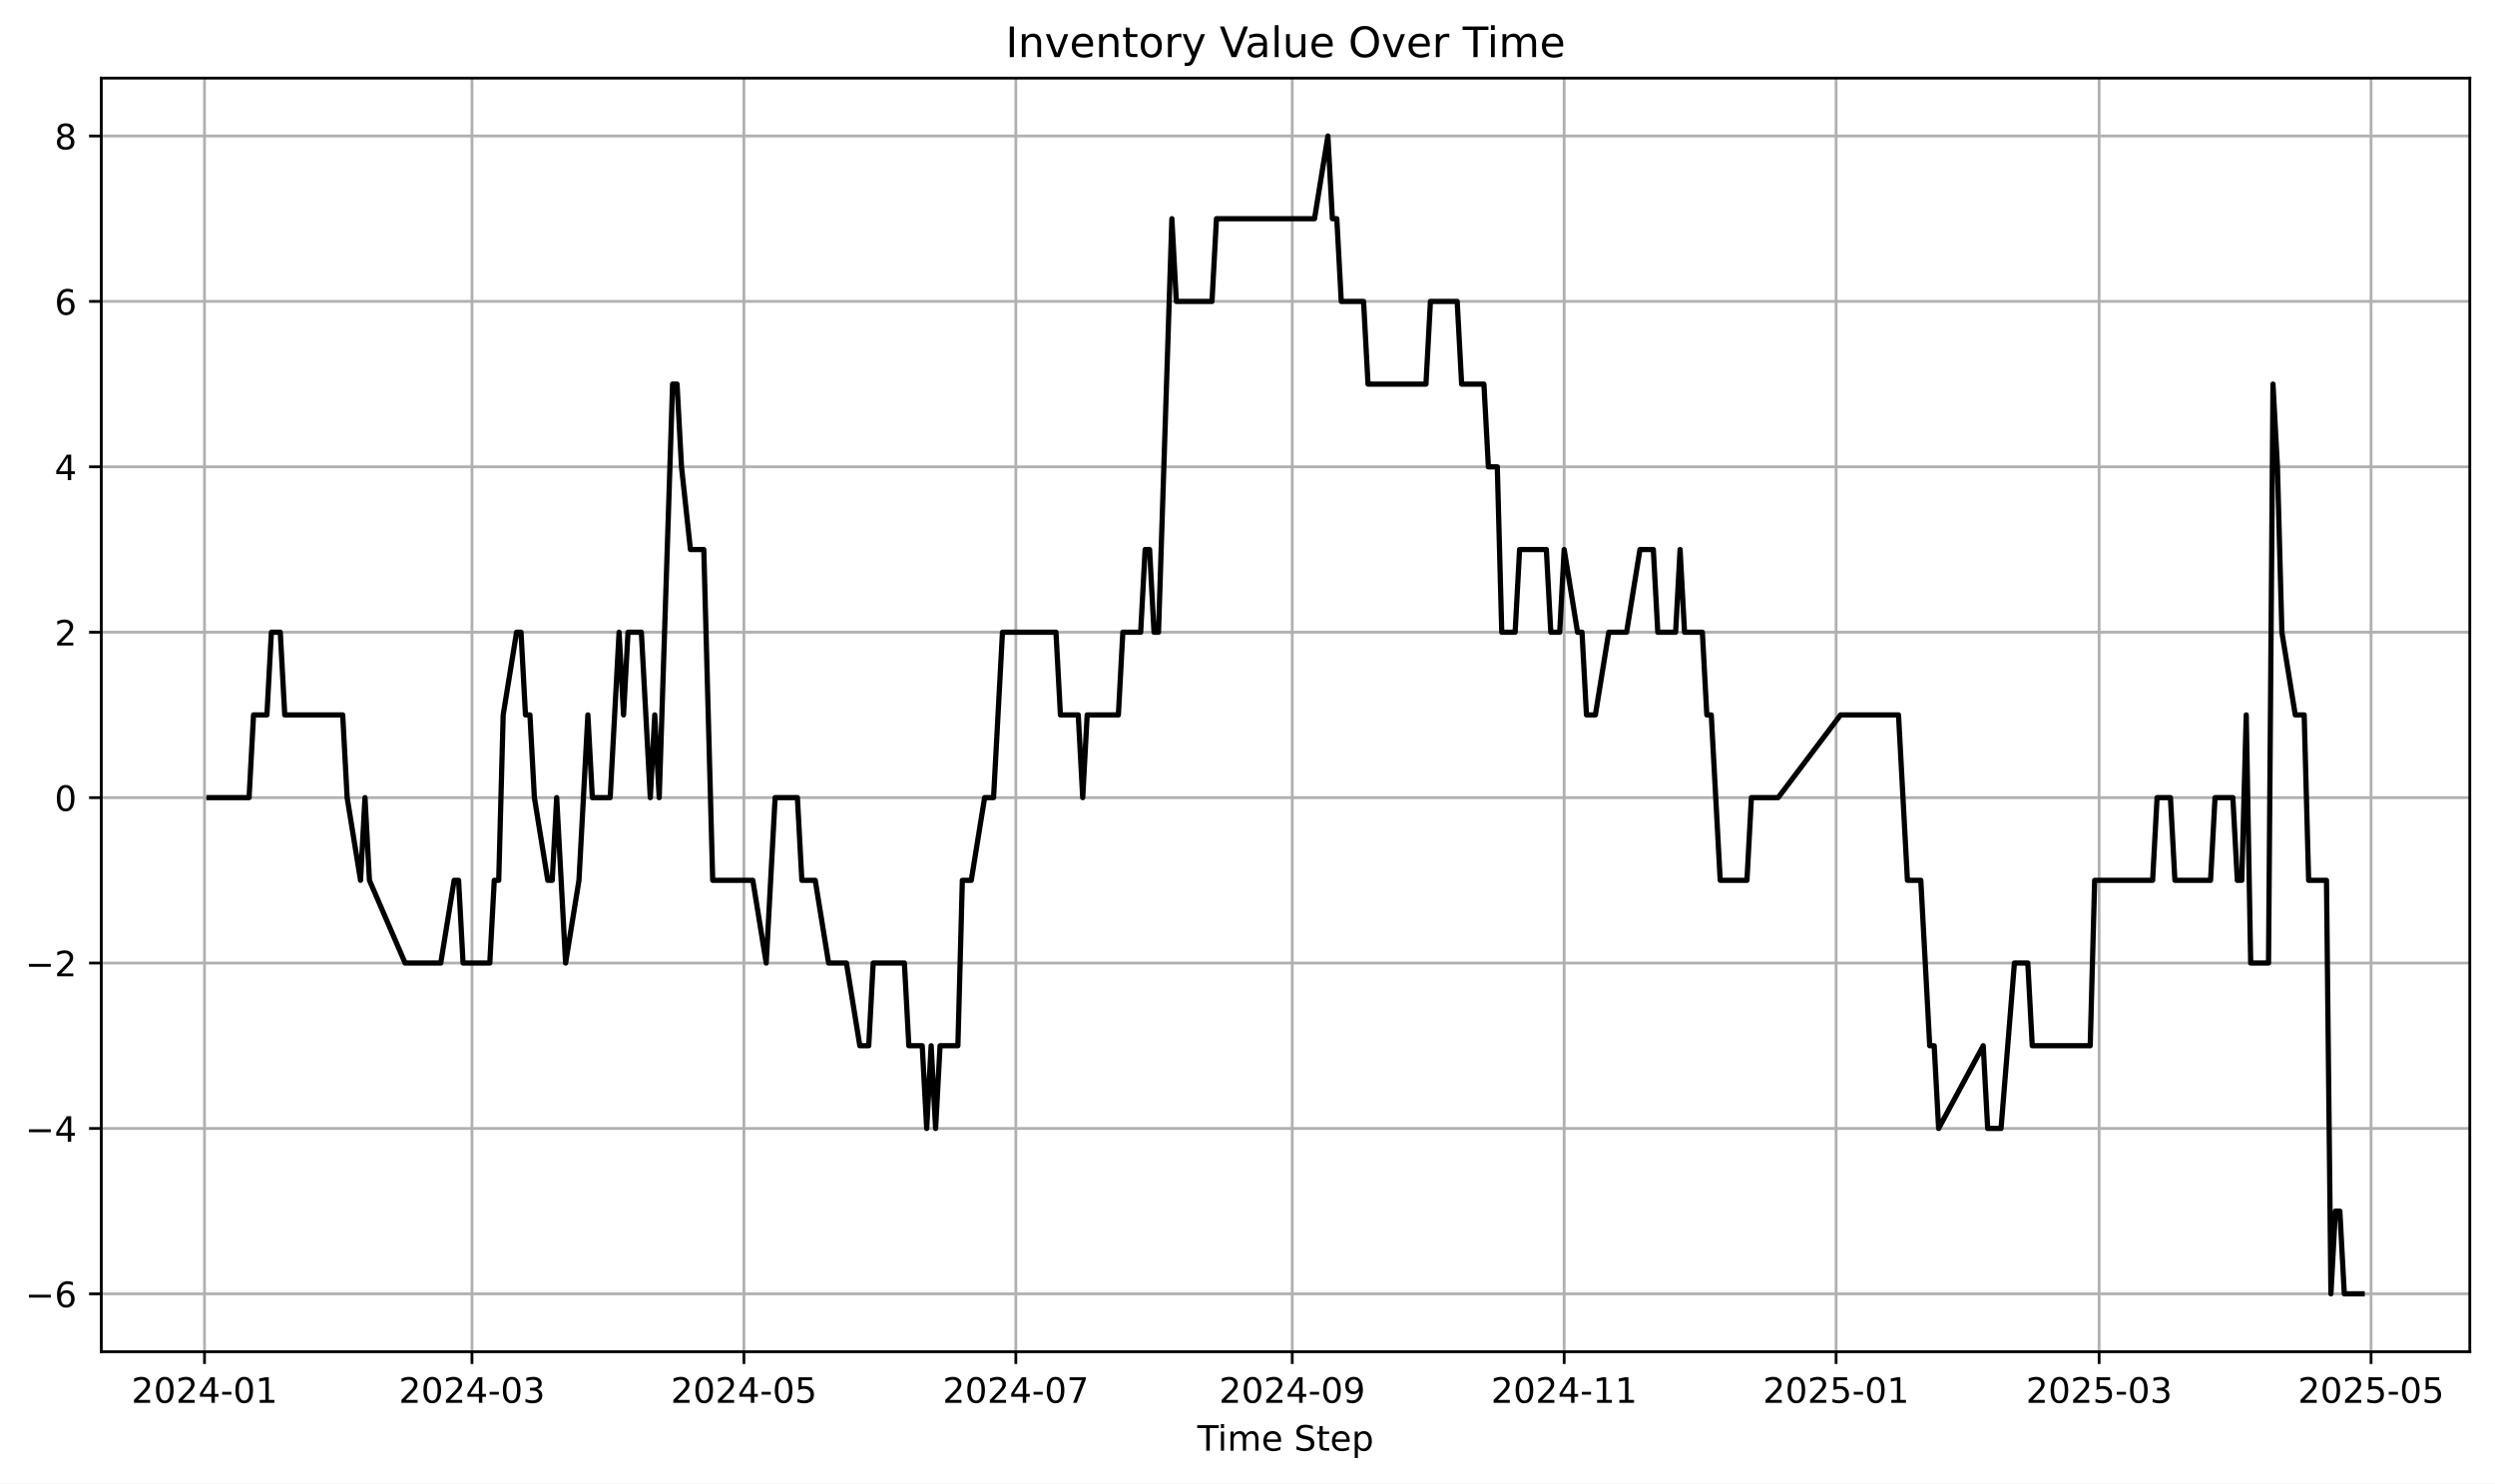
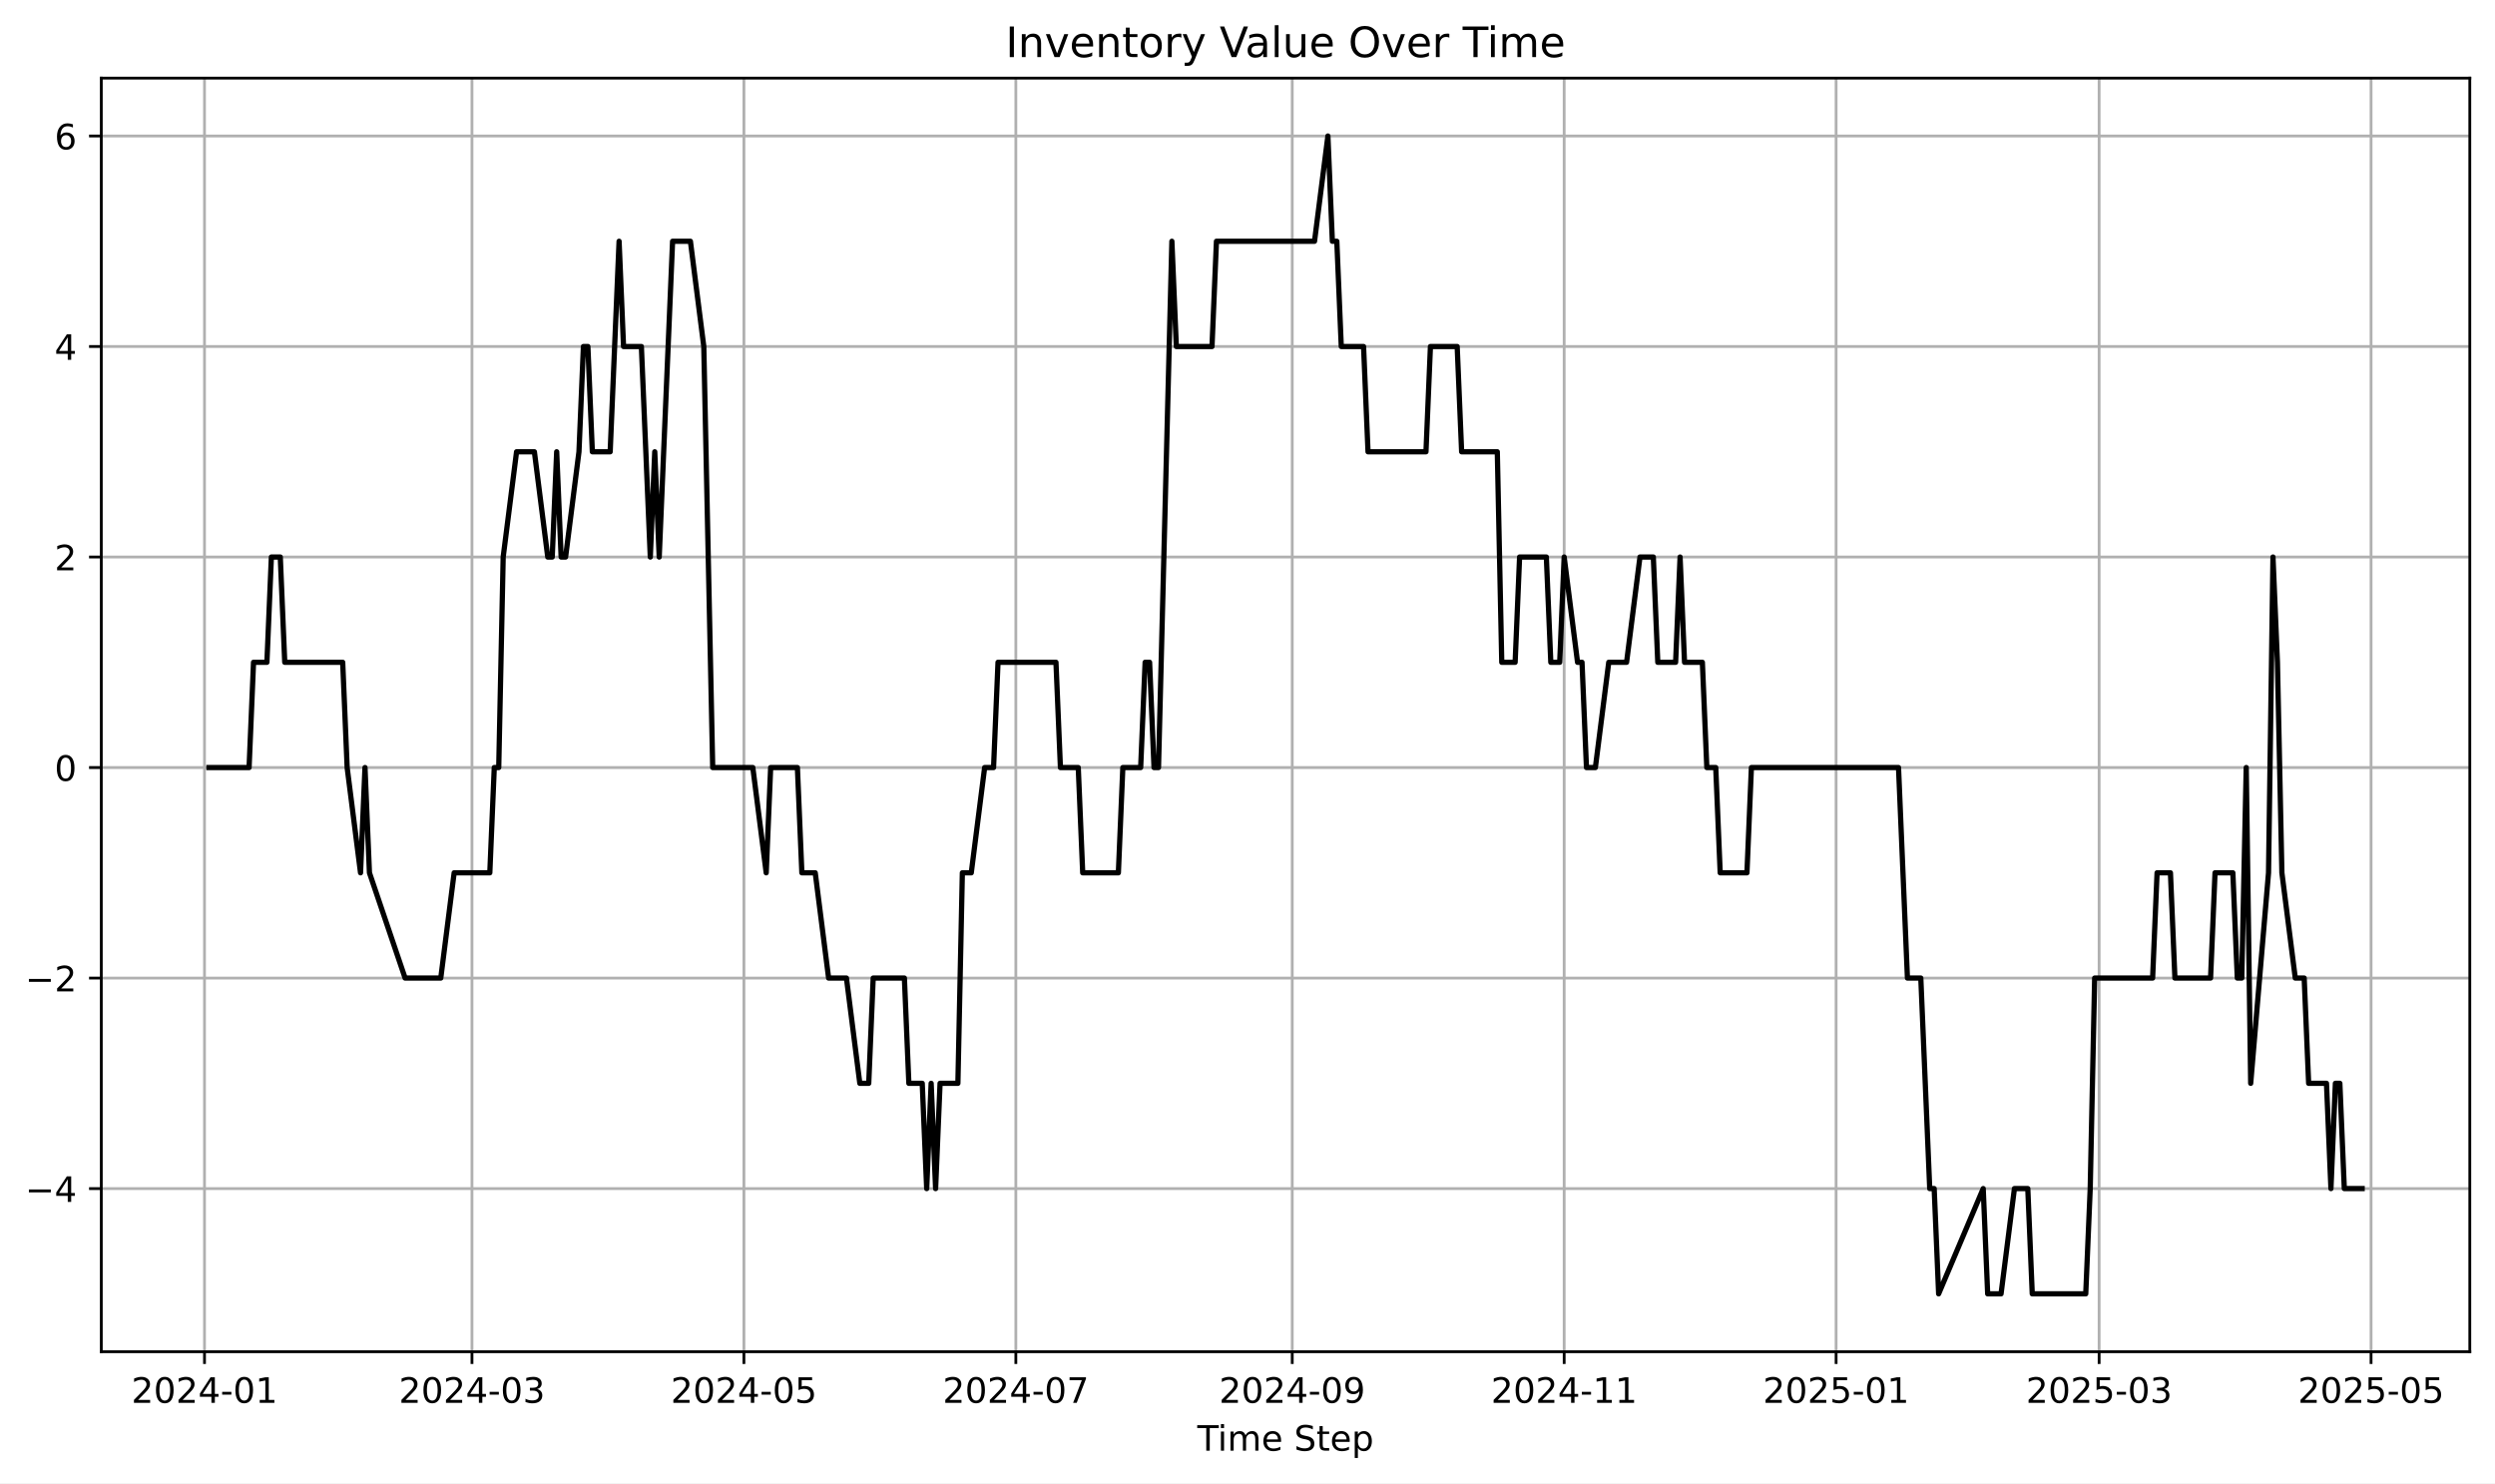
<svg xmlns="http://www.w3.org/2000/svg" xmlns:xlink="http://www.w3.org/1999/xlink" width="712.827pt" height="423.754pt" viewBox="0 0 712.827 423.754" version="1.1">
  <defs>
    <style type="text/css">*{stroke-linejoin: round; stroke-linecap: butt}</style>
  </defs>
  <g id="figure_1">
    <g id="patch_1">
      <path d="M 0 423.754  L 712.827 423.754  L 712.827 0  L 0 0  z " style="fill: #ffffff" />
    </g>
    <g id="axes_1">
      <g id="patch_2">
        <path d="M 28.942 386.198  L 705.627 386.198  L 705.627 22.318  L 28.942 22.318  z " style="fill: #ffffff" />
      </g>
      <g id="matplotlib.axis_1">
        <g id="xtick_1">
          <g id="line2d_1">
-             <path d="M 58.427 386.198  L 58.427 22.318  " clip-path="url(#pe18b4d4d2f)" style="fill: none; stroke: #b0b0b0; stroke-width: 0.8; stroke-linecap: square" />
+             <path d="M 58.427 386.198  L 58.427 22.318  " clip-path="url(#pbdaa280f04)" style="fill: none; stroke: #b0b0b0; stroke-width: 0.8; stroke-linecap: square" />
          </g>
          <g id="line2d_2">
            <defs>
-               <path id="mfe95e62349" d="M 0 0  L 0 3.5  " style="stroke: #000000; stroke-width: 0.8" />
+               <path id="m704f80f232" d="M 0 0  L 0 3.5  " style="stroke: #000000; stroke-width: 0.8" />
            </defs>
            <g>
-               <use xlink:href="#mfe95e62349" x="58.427" y="386.198" style="stroke: #000000; stroke-width: 0.8" />
+               <use xlink:href="#m704f80f232" x="58.427" y="386.198" style="stroke: #000000; stroke-width: 0.8" />
            </g>
          </g>
          <g id="text_1">
            <g transform="translate(37.53555 400.7966) scale(0.1 -0.1)">
              <defs>
                <path id="DejaVuSans-32" d="M 1228 531  L 3431 531  L 3431 0  L 469 0  L 469 531  Q 828 903 1448 1529  Q 2069 2156 2228 2338  Q 2531 2678 2651 2914  Q 2772 3150 2772 3378  Q 2772 3750 2511 3984  Q 2250 4219 1831 4219  Q 1534 4219 1204 4116  Q 875 4013 500 3803  L 500 4441  Q 881 4594 1212 4672  Q 1544 4750 1819 4750  Q 2544 4750 2975 4387  Q 3406 4025 3406 3419  Q 3406 3131 3298 2873  Q 3191 2616 2906 2266  Q 2828 2175 2409 1742  Q 1991 1309 1228 531  z " transform="scale(0.015625)" />
                <path id="DejaVuSans-30" d="M 2034 4250  Q 1547 4250 1301 3770  Q 1056 3291 1056 2328  Q 1056 1369 1301 889  Q 1547 409 2034 409  Q 2525 409 2770 889  Q 3016 1369 3016 2328  Q 3016 3291 2770 3770  Q 2525 4250 2034 4250  z M 2034 4750  Q 2819 4750 3233 4129  Q 3647 3509 3647 2328  Q 3647 1150 3233 529  Q 2819 -91 2034 -91  Q 1250 -91 836 529  Q 422 1150 422 2328  Q 422 3509 836 4129  Q 1250 4750 2034 4750  z " transform="scale(0.015625)" />
                <path id="DejaVuSans-34" d="M 2419 4116  L 825 1625  L 2419 1625  L 2419 4116  z M 2253 4666  L 3047 4666  L 3047 1625  L 3713 1625  L 3713 1100  L 3047 1100  L 3047 0  L 2419 0  L 2419 1100  L 313 1100  L 313 1709  L 2253 4666  z " transform="scale(0.015625)" />
                <path id="DejaVuSans-2d" d="M 313 2009  L 1997 2009  L 1997 1497  L 313 1497  L 313 2009  z " transform="scale(0.015625)" />
                <path id="DejaVuSans-31" d="M 794 531  L 1825 531  L 1825 4091  L 703 3866  L 703 4441  L 1819 4666  L 2450 4666  L 2450 531  L 3481 531  L 3481 0  L 794 0  L 794 531  z " transform="scale(0.015625)" />
              </defs>
              <use xlink:href="#DejaVuSans-32" />
              <use xlink:href="#DejaVuSans-30" x="63.623" />
              <use xlink:href="#DejaVuSans-32" x="127.246" />
              <use xlink:href="#DejaVuSans-34" x="190.869" />
              <use xlink:href="#DejaVuSans-2d" x="254.492" />
              <use xlink:href="#DejaVuSans-30" x="290.576" />
              <use xlink:href="#DejaVuSans-31" x="354.199" />
            </g>
          </g>
        </g>
        <g id="xtick_2">
          <g id="line2d_3">
-             <path d="M 134.845 386.198  L 134.845 22.318  " clip-path="url(#pe18b4d4d2f)" style="fill: none; stroke: #b0b0b0; stroke-width: 0.8; stroke-linecap: square" />
+             <path d="M 134.845 386.198  L 134.845 22.318  " clip-path="url(#pbdaa280f04)" style="fill: none; stroke: #b0b0b0; stroke-width: 0.8; stroke-linecap: square" />
          </g>
          <g id="line2d_4">
            <g>
-               <use xlink:href="#mfe95e62349" x="134.845" y="386.198" style="stroke: #000000; stroke-width: 0.8" />
+               <use xlink:href="#m704f80f232" x="134.845" y="386.198" style="stroke: #000000; stroke-width: 0.8" />
            </g>
          </g>
          <g id="text_2">
            <g transform="translate(113.954 400.7966) scale(0.1 -0.1)">
              <defs>
                <path id="DejaVuSans-33" d="M 2597 2516  Q 3050 2419 3304 2112  Q 3559 1806 3559 1356  Q 3559 666 3084 287  Q 2609 -91 1734 -91  Q 1441 -91 1130 -33  Q 819 25 488 141  L 488 750  Q 750 597 1062 519  Q 1375 441 1716 441  Q 2309 441 2620 675  Q 2931 909 2931 1356  Q 2931 1769 2642 2001  Q 2353 2234 1838 2234  L 1294 2234  L 1294 2753  L 1863 2753  Q 2328 2753 2575 2939  Q 2822 3125 2822 3475  Q 2822 3834 2567 4026  Q 2313 4219 1838 4219  Q 1578 4219 1281 4162  Q 984 4106 628 3988  L 628 4550  Q 988 4650 1302 4700  Q 1616 4750 1894 4750  Q 2613 4750 3031 4423  Q 3450 4097 3450 3541  Q 3450 3153 3228 2886  Q 3006 2619 2597 2516  z " transform="scale(0.015625)" />
              </defs>
              <use xlink:href="#DejaVuSans-32" />
              <use xlink:href="#DejaVuSans-30" x="63.623" />
              <use xlink:href="#DejaVuSans-32" x="127.246" />
              <use xlink:href="#DejaVuSans-34" x="190.869" />
              <use xlink:href="#DejaVuSans-2d" x="254.492" />
              <use xlink:href="#DejaVuSans-30" x="290.576" />
              <use xlink:href="#DejaVuSans-33" x="354.199" />
            </g>
          </g>
        </g>
        <g id="xtick_3">
          <g id="line2d_5">
-             <path d="M 212.537 386.198  L 212.537 22.318  " clip-path="url(#pe18b4d4d2f)" style="fill: none; stroke: #b0b0b0; stroke-width: 0.8; stroke-linecap: square" />
+             <path d="M 212.537 386.198  L 212.537 22.318  " clip-path="url(#pbdaa280f04)" style="fill: none; stroke: #b0b0b0; stroke-width: 0.8; stroke-linecap: square" />
          </g>
          <g id="line2d_6">
            <g>
-               <use xlink:href="#mfe95e62349" x="212.537" y="386.198" style="stroke: #000000; stroke-width: 0.8" />
+               <use xlink:href="#m704f80f232" x="212.537" y="386.198" style="stroke: #000000; stroke-width: 0.8" />
            </g>
          </g>
          <g id="text_3">
            <g transform="translate(191.646 400.7966) scale(0.1 -0.1)">
              <defs>
                <path id="DejaVuSans-35" d="M 691 4666  L 3169 4666  L 3169 4134  L 1269 4134  L 1269 2991  Q 1406 3038 1543 3061  Q 1681 3084 1819 3084  Q 2600 3084 3056 2656  Q 3513 2228 3513 1497  Q 3513 744 3044 326  Q 2575 -91 1722 -91  Q 1428 -91 1123 -41  Q 819 9 494 109  L 494 744  Q 775 591 1075 516  Q 1375 441 1709 441  Q 2250 441 2565 725  Q 2881 1009 2881 1497  Q 2881 1984 2565 2268  Q 2250 2553 1709 2553  Q 1456 2553 1204 2497  Q 953 2441 691 2322  L 691 4666  z " transform="scale(0.015625)" />
              </defs>
              <use xlink:href="#DejaVuSans-32" />
              <use xlink:href="#DejaVuSans-30" x="63.623" />
              <use xlink:href="#DejaVuSans-32" x="127.246" />
              <use xlink:href="#DejaVuSans-34" x="190.869" />
              <use xlink:href="#DejaVuSans-2d" x="254.492" />
              <use xlink:href="#DejaVuSans-30" x="290.576" />
              <use xlink:href="#DejaVuSans-35" x="354.199" />
            </g>
          </g>
        </g>
        <g id="xtick_4">
          <g id="line2d_7">
-             <path d="M 290.229 386.198  L 290.229 22.318  " clip-path="url(#pe18b4d4d2f)" style="fill: none; stroke: #b0b0b0; stroke-width: 0.8; stroke-linecap: square" />
+             <path d="M 290.229 386.198  L 290.229 22.318  " clip-path="url(#pbdaa280f04)" style="fill: none; stroke: #b0b0b0; stroke-width: 0.8; stroke-linecap: square" />
          </g>
          <g id="line2d_8">
            <g>
-               <use xlink:href="#mfe95e62349" x="290.229" y="386.198" style="stroke: #000000; stroke-width: 0.8" />
+               <use xlink:href="#m704f80f232" x="290.229" y="386.198" style="stroke: #000000; stroke-width: 0.8" />
            </g>
          </g>
          <g id="text_4">
            <g transform="translate(269.3381 400.7966) scale(0.1 -0.1)">
              <defs>
                <path id="DejaVuSans-37" d="M 525 4666  L 3525 4666  L 3525 4397  L 1831 0  L 1172 0  L 2766 4134  L 525 4134  L 525 4666  z " transform="scale(0.015625)" />
              </defs>
              <use xlink:href="#DejaVuSans-32" />
              <use xlink:href="#DejaVuSans-30" x="63.623" />
              <use xlink:href="#DejaVuSans-32" x="127.246" />
              <use xlink:href="#DejaVuSans-34" x="190.869" />
              <use xlink:href="#DejaVuSans-2d" x="254.492" />
              <use xlink:href="#DejaVuSans-30" x="290.576" />
              <use xlink:href="#DejaVuSans-37" x="354.199" />
            </g>
          </g>
        </g>
        <g id="xtick_5">
          <g id="line2d_9">
-             <path d="M 369.195 386.198  L 369.195 22.318  " clip-path="url(#pe18b4d4d2f)" style="fill: none; stroke: #b0b0b0; stroke-width: 0.8; stroke-linecap: square" />
+             <path d="M 369.195 386.198  L 369.195 22.318  " clip-path="url(#pbdaa280f04)" style="fill: none; stroke: #b0b0b0; stroke-width: 0.8; stroke-linecap: square" />
          </g>
          <g id="line2d_10">
            <g>
-               <use xlink:href="#mfe95e62349" x="369.195" y="386.198" style="stroke: #000000; stroke-width: 0.8" />
+               <use xlink:href="#m704f80f232" x="369.195" y="386.198" style="stroke: #000000; stroke-width: 0.8" />
            </g>
          </g>
          <g id="text_5">
            <g transform="translate(348.3037 400.7966) scale(0.1 -0.1)">
              <defs>
                <path id="DejaVuSans-39" d="M 703 97  L 703 672  Q 941 559 1184 500  Q 1428 441 1663 441  Q 2288 441 2617 861  Q 2947 1281 2994 2138  Q 2813 1869 2534 1725  Q 2256 1581 1919 1581  Q 1219 1581 811 2004  Q 403 2428 403 3163  Q 403 3881 828 4315  Q 1253 4750 1959 4750  Q 2769 4750 3195 4129  Q 3622 3509 3622 2328  Q 3622 1225 3098 567  Q 2575 -91 1691 -91  Q 1453 -91 1209 -44  Q 966 3 703 97  z M 1959 2075  Q 2384 2075 2632 2365  Q 2881 2656 2881 3163  Q 2881 3666 2632 3958  Q 2384 4250 1959 4250  Q 1534 4250 1286 3958  Q 1038 3666 1038 3163  Q 1038 2656 1286 2365  Q 1534 2075 1959 2075  z " transform="scale(0.015625)" />
              </defs>
              <use xlink:href="#DejaVuSans-32" />
              <use xlink:href="#DejaVuSans-30" x="63.623" />
              <use xlink:href="#DejaVuSans-32" x="127.246" />
              <use xlink:href="#DejaVuSans-34" x="190.869" />
              <use xlink:href="#DejaVuSans-2d" x="254.492" />
              <use xlink:href="#DejaVuSans-30" x="290.576" />
              <use xlink:href="#DejaVuSans-39" x="354.199" />
            </g>
          </g>
        </g>
        <g id="xtick_6">
          <g id="line2d_11">
-             <path d="M 446.887 386.198  L 446.887 22.318  " clip-path="url(#pe18b4d4d2f)" style="fill: none; stroke: #b0b0b0; stroke-width: 0.8; stroke-linecap: square" />
+             <path d="M 446.887 386.198  L 446.887 22.318  " clip-path="url(#pbdaa280f04)" style="fill: none; stroke: #b0b0b0; stroke-width: 0.8; stroke-linecap: square" />
          </g>
          <g id="line2d_12">
            <g>
-               <use xlink:href="#mfe95e62349" x="446.887" y="386.198" style="stroke: #000000; stroke-width: 0.8" />
+               <use xlink:href="#m704f80f232" x="446.887" y="386.198" style="stroke: #000000; stroke-width: 0.8" />
            </g>
          </g>
          <g id="text_6">
            <g transform="translate(425.9958 400.7966) scale(0.1 -0.1)">
              <use xlink:href="#DejaVuSans-32" />
              <use xlink:href="#DejaVuSans-30" x="63.623" />
              <use xlink:href="#DejaVuSans-32" x="127.246" />
              <use xlink:href="#DejaVuSans-34" x="190.869" />
              <use xlink:href="#DejaVuSans-2d" x="254.492" />
              <use xlink:href="#DejaVuSans-31" x="290.576" />
              <use xlink:href="#DejaVuSans-31" x="354.199" />
            </g>
          </g>
        </g>
        <g id="xtick_7">
          <g id="line2d_13">
-             <path d="M 524.579 386.198  L 524.579 22.318  " clip-path="url(#pe18b4d4d2f)" style="fill: none; stroke: #b0b0b0; stroke-width: 0.8; stroke-linecap: square" />
+             <path d="M 524.579 386.198  L 524.579 22.318  " clip-path="url(#pbdaa280f04)" style="fill: none; stroke: #b0b0b0; stroke-width: 0.8; stroke-linecap: square" />
          </g>
          <g id="line2d_14">
            <g>
-               <use xlink:href="#mfe95e62349" x="524.579" y="386.198" style="stroke: #000000; stroke-width: 0.8" />
+               <use xlink:href="#m704f80f232" x="524.579" y="386.198" style="stroke: #000000; stroke-width: 0.8" />
            </g>
          </g>
          <g id="text_7">
            <g transform="translate(503.6878 400.7966) scale(0.1 -0.1)">
              <use xlink:href="#DejaVuSans-32" />
              <use xlink:href="#DejaVuSans-30" x="63.623" />
              <use xlink:href="#DejaVuSans-32" x="127.246" />
              <use xlink:href="#DejaVuSans-35" x="190.869" />
              <use xlink:href="#DejaVuSans-2d" x="254.492" />
              <use xlink:href="#DejaVuSans-30" x="290.576" />
              <use xlink:href="#DejaVuSans-31" x="354.199" />
            </g>
          </g>
        </g>
        <g id="xtick_8">
          <g id="line2d_15">
-             <path d="M 599.724 386.198  L 599.724 22.318  " clip-path="url(#pe18b4d4d2f)" style="fill: none; stroke: #b0b0b0; stroke-width: 0.8; stroke-linecap: square" />
+             <path d="M 599.724 386.198  L 599.724 22.318  " clip-path="url(#pbdaa280f04)" style="fill: none; stroke: #b0b0b0; stroke-width: 0.8; stroke-linecap: square" />
          </g>
          <g id="line2d_16">
            <g>
-               <use xlink:href="#mfe95e62349" x="599.724" y="386.198" style="stroke: #000000; stroke-width: 0.8" />
+               <use xlink:href="#m704f80f232" x="599.724" y="386.198" style="stroke: #000000; stroke-width: 0.8" />
            </g>
          </g>
          <g id="text_8">
            <g transform="translate(578.8326 400.7966) scale(0.1 -0.1)">
              <use xlink:href="#DejaVuSans-32" />
              <use xlink:href="#DejaVuSans-30" x="63.623" />
              <use xlink:href="#DejaVuSans-32" x="127.246" />
              <use xlink:href="#DejaVuSans-35" x="190.869" />
              <use xlink:href="#DejaVuSans-2d" x="254.492" />
              <use xlink:href="#DejaVuSans-30" x="290.576" />
              <use xlink:href="#DejaVuSans-33" x="354.199" />
            </g>
          </g>
        </g>
        <g id="xtick_9">
          <g id="line2d_17">
-             <path d="M 677.416 386.198  L 677.416 22.318  " clip-path="url(#pe18b4d4d2f)" style="fill: none; stroke: #b0b0b0; stroke-width: 0.8; stroke-linecap: square" />
+             <path d="M 677.416 386.198  L 677.416 22.318  " clip-path="url(#pbdaa280f04)" style="fill: none; stroke: #b0b0b0; stroke-width: 0.8; stroke-linecap: square" />
          </g>
          <g id="line2d_18">
            <g>
-               <use xlink:href="#mfe95e62349" x="677.416" y="386.198" style="stroke: #000000; stroke-width: 0.8" />
+               <use xlink:href="#m704f80f232" x="677.416" y="386.198" style="stroke: #000000; stroke-width: 0.8" />
            </g>
          </g>
          <g id="text_9">
            <g transform="translate(656.5247 400.7966) scale(0.1 -0.1)">
              <use xlink:href="#DejaVuSans-32" />
              <use xlink:href="#DejaVuSans-30" x="63.623" />
              <use xlink:href="#DejaVuSans-32" x="127.246" />
              <use xlink:href="#DejaVuSans-35" x="190.869" />
              <use xlink:href="#DejaVuSans-2d" x="254.492" />
              <use xlink:href="#DejaVuSans-30" x="290.576" />
              <use xlink:href="#DejaVuSans-35" x="354.199" />
            </g>
          </g>
        </g>
        <g id="text_10">
          <g transform="translate(342.0769 414.4747) scale(0.1 -0.1)">
            <defs>
              <path id="DejaVuSans-54" d="M -19 4666  L 3928 4666  L 3928 4134  L 2272 4134  L 2272 0  L 1638 0  L 1638 4134  L -19 4134  L -19 4666  z " transform="scale(0.015625)" />
              <path id="DejaVuSans-69" d="M 603 3500  L 1178 3500  L 1178 0  L 603 0  L 603 3500  z M 603 4863  L 1178 4863  L 1178 4134  L 603 4134  L 603 4863  z " transform="scale(0.015625)" />
              <path id="DejaVuSans-6d" d="M 3328 2828  Q 3544 3216 3844 3400  Q 4144 3584 4550 3584  Q 5097 3584 5394 3201  Q 5691 2819 5691 2113  L 5691 0  L 5113 0  L 5113 2094  Q 5113 2597 4934 2840  Q 4756 3084 4391 3084  Q 3944 3084 3684 2787  Q 3425 2491 3425 1978  L 3425 0  L 2847 0  L 2847 2094  Q 2847 2600 2669 2842  Q 2491 3084 2119 3084  Q 1678 3084 1418 2786  Q 1159 2488 1159 1978  L 1159 0  L 581 0  L 581 3500  L 1159 3500  L 1159 2956  Q 1356 3278 1631 3431  Q 1906 3584 2284 3584  Q 2666 3584 2933 3390  Q 3200 3197 3328 2828  z " transform="scale(0.015625)" />
              <path id="DejaVuSans-65" d="M 3597 1894  L 3597 1613  L 953 1613  Q 991 1019 1311 708  Q 1631 397 2203 397  Q 2534 397 2845 478  Q 3156 559 3463 722  L 3463 178  Q 3153 47 2828 -22  Q 2503 -91 2169 -91  Q 1331 -91 842 396  Q 353 884 353 1716  Q 353 2575 817 3079  Q 1281 3584 2069 3584  Q 2775 3584 3186 3129  Q 3597 2675 3597 1894  z M 3022 2063  Q 3016 2534 2758 2815  Q 2500 3097 2075 3097  Q 1594 3097 1305 2825  Q 1016 2553 972 2059  L 3022 2063  z " transform="scale(0.015625)" />
              <path id="DejaVuSans-20" transform="scale(0.015625)" />
              <path id="DejaVuSans-53" d="M 3425 4513  L 3425 3897  Q 3066 4069 2747 4153  Q 2428 4238 2131 4238  Q 1616 4238 1336 4038  Q 1056 3838 1056 3469  Q 1056 3159 1242 3001  Q 1428 2844 1947 2747  L 2328 2669  Q 3034 2534 3370 2195  Q 3706 1856 3706 1288  Q 3706 609 3251 259  Q 2797 -91 1919 -91  Q 1588 -91 1214 -16  Q 841 59 441 206  L 441 856  Q 825 641 1194 531  Q 1563 422 1919 422  Q 2459 422 2753 634  Q 3047 847 3047 1241  Q 3047 1584 2836 1778  Q 2625 1972 2144 2069  L 1759 2144  Q 1053 2284 737 2584  Q 422 2884 422 3419  Q 422 4038 858 4394  Q 1294 4750 2059 4750  Q 2388 4750 2728 4690  Q 3069 4631 3425 4513  z " transform="scale(0.015625)" />
              <path id="DejaVuSans-74" d="M 1172 4494  L 1172 3500  L 2356 3500  L 2356 3053  L 1172 3053  L 1172 1153  Q 1172 725 1289 603  Q 1406 481 1766 481  L 2356 481  L 2356 0  L 1766 0  Q 1100 0 847 248  Q 594 497 594 1153  L 594 3053  L 172 3053  L 172 3500  L 594 3500  L 594 4494  L 1172 4494  z " transform="scale(0.015625)" />
              <path id="DejaVuSans-70" d="M 1159 525  L 1159 -1331  L 581 -1331  L 581 3500  L 1159 3500  L 1159 2969  Q 1341 3281 1617 3432  Q 1894 3584 2278 3584  Q 2916 3584 3314 3078  Q 3713 2572 3713 1747  Q 3713 922 3314 415  Q 2916 -91 2278 -91  Q 1894 -91 1617 61  Q 1341 213 1159 525  z M 3116 1747  Q 3116 2381 2855 2742  Q 2594 3103 2138 3103  Q 1681 3103 1420 2742  Q 1159 2381 1159 1747  Q 1159 1113 1420 752  Q 1681 391 2138 391  Q 2594 391 2855 752  Q 3116 1113 3116 1747  z " transform="scale(0.015625)" />
            </defs>
            <use xlink:href="#DejaVuSans-54" />
            <use xlink:href="#DejaVuSans-69" x="57.959" />
            <use xlink:href="#DejaVuSans-6d" x="85.742" />
            <use xlink:href="#DejaVuSans-65" x="183.154" />
            <use xlink:href="#DejaVuSans-20" x="244.678" />
            <use xlink:href="#DejaVuSans-53" x="276.465" />
            <use xlink:href="#DejaVuSans-74" x="339.941" />
            <use xlink:href="#DejaVuSans-65" x="379.15" />
            <use xlink:href="#DejaVuSans-70" x="440.674" />
          </g>
        </g>
      </g>
      <g id="matplotlib.axis_2">
        <g id="ytick_1">
          <g id="line2d_19">
-             <path d="M 28.942 369.658  L 705.627 369.658  " clip-path="url(#pe18b4d4d2f)" style="fill: none; stroke: #b0b0b0; stroke-width: 0.8; stroke-linecap: square" />
+             <path d="M 28.942 339.585  L 705.627 339.585  " clip-path="url(#pbdaa280f04)" style="fill: none; stroke: #b0b0b0; stroke-width: 0.8; stroke-linecap: square" />
          </g>
          <g id="line2d_20">
            <defs>
-               <path id="md30ca6b216" d="M 0 0  L -3.5 0  " style="stroke: #000000; stroke-width: 0.8" />
+               <path id="me8c70a0647" d="M 0 0  L -3.5 0  " style="stroke: #000000; stroke-width: 0.8" />
            </defs>
            <g>
-               <use xlink:href="#md30ca6b216" x="28.942" y="369.658" style="stroke: #000000; stroke-width: 0.8" />
+               <use xlink:href="#me8c70a0647" x="28.942" y="339.585" style="stroke: #000000; stroke-width: 0.8" />
            </g>
          </g>
          <g id="text_11">
-             <g transform="translate(7.2 373.4573) scale(0.1 -0.1)">
+             <g transform="translate(7.2 343.3846) scale(0.1 -0.1)">
              <defs>
                <path id="DejaVuSans-2212" d="M 678 2272  L 4684 2272  L 4684 1741  L 678 1741  L 678 2272  z " transform="scale(0.015625)" />
-                 <path id="DejaVuSans-36" d="M 2113 2584  Q 1688 2584 1439 2293  Q 1191 2003 1191 1497  Q 1191 994 1439 701  Q 1688 409 2113 409  Q 2538 409 2786 701  Q 3034 994 3034 1497  Q 3034 2003 2786 2293  Q 2538 2584 2113 2584  z M 3366 4563  L 3366 3988  Q 3128 4100 2886 4159  Q 2644 4219 2406 4219  Q 1781 4219 1451 3797  Q 1122 3375 1075 2522  Q 1259 2794 1537 2939  Q 1816 3084 2150 3084  Q 2853 3084 3261 2657  Q 3669 2231 3669 1497  Q 3669 778 3244 343  Q 2819 -91 2113 -91  Q 1303 -91 875 529  Q 447 1150 447 2328  Q 447 3434 972 4092  Q 1497 4750 2381 4750  Q 2619 4750 2861 4703  Q 3103 4656 3366 4563  z " transform="scale(0.015625)" />
              </defs>
              <use xlink:href="#DejaVuSans-2212" />
-               <use xlink:href="#DejaVuSans-36" x="83.789" />
+               <use xlink:href="#DejaVuSans-34" x="83.789" />
            </g>
          </g>
        </g>
        <g id="ytick_2">
          <g id="line2d_21">
-             <path d="M 28.942 322.401  L 705.627 322.401  " clip-path="url(#pe18b4d4d2f)" style="fill: none; stroke: #b0b0b0; stroke-width: 0.8; stroke-linecap: square" />
+             <path d="M 28.942 279.44  L 705.627 279.44  " clip-path="url(#pbdaa280f04)" style="fill: none; stroke: #b0b0b0; stroke-width: 0.8; stroke-linecap: square" />
          </g>
          <g id="line2d_22">
            <g>
-               <use xlink:href="#md30ca6b216" x="28.942" y="322.401" style="stroke: #000000; stroke-width: 0.8" />
+               <use xlink:href="#me8c70a0647" x="28.942" y="279.44" style="stroke: #000000; stroke-width: 0.8" />
            </g>
          </g>
          <g id="text_12">
-             <g transform="translate(7.2 326.2002) scale(0.1 -0.1)">
+             <g transform="translate(7.2 283.2392) scale(0.1 -0.1)">
              <use xlink:href="#DejaVuSans-2212" />
-               <use xlink:href="#DejaVuSans-34" x="83.789" />
+               <use xlink:href="#DejaVuSans-32" x="83.789" />
            </g>
          </g>
        </g>
        <g id="ytick_3">
          <g id="line2d_23">
-             <path d="M 28.942 275.144  L 705.627 275.144  " clip-path="url(#pe18b4d4d2f)" style="fill: none; stroke: #b0b0b0; stroke-width: 0.8; stroke-linecap: square" />
+             <path d="M 28.942 219.294  L 705.627 219.294  " clip-path="url(#pbdaa280f04)" style="fill: none; stroke: #b0b0b0; stroke-width: 0.8; stroke-linecap: square" />
          </g>
          <g id="line2d_24">
            <g>
-               <use xlink:href="#md30ca6b216" x="28.942" y="275.144" style="stroke: #000000; stroke-width: 0.8" />
+               <use xlink:href="#me8c70a0647" x="28.942" y="219.294" style="stroke: #000000; stroke-width: 0.8" />
            </g>
          </g>
          <g id="text_13">
-             <g transform="translate(7.2 278.9431) scale(0.1 -0.1)">
-               <use xlink:href="#DejaVuSans-2212" />
-               <use xlink:href="#DejaVuSans-32" x="83.789" />
+             <g transform="translate(15.57969 223.0937) scale(0.1 -0.1)">
+               <use xlink:href="#DejaVuSans-30" />
            </g>
          </g>
        </g>
        <g id="ytick_4">
          <g id="line2d_25">
-             <path d="M 28.942 227.887  L 705.627 227.887  " clip-path="url(#pe18b4d4d2f)" style="fill: none; stroke: #b0b0b0; stroke-width: 0.8; stroke-linecap: square" />
+             <path d="M 28.942 159.149  L 705.627 159.149  " clip-path="url(#pbdaa280f04)" style="fill: none; stroke: #b0b0b0; stroke-width: 0.8; stroke-linecap: square" />
          </g>
          <g id="line2d_26">
            <g>
-               <use xlink:href="#md30ca6b216" x="28.942" y="227.887" style="stroke: #000000; stroke-width: 0.8" />
+               <use xlink:href="#me8c70a0647" x="28.942" y="159.149" style="stroke: #000000; stroke-width: 0.8" />
            </g>
          </g>
          <g id="text_14">
-             <g transform="translate(15.57969 231.6859) scale(0.1 -0.1)">
-               <use xlink:href="#DejaVuSans-30" />
+             <g transform="translate(15.57969 162.9483) scale(0.1 -0.1)">
+               <use xlink:href="#DejaVuSans-32" />
            </g>
          </g>
        </g>
        <g id="ytick_5">
          <g id="line2d_27">
-             <path d="M 28.942 180.63  L 705.627 180.63  " clip-path="url(#pe18b4d4d2f)" style="fill: none; stroke: #b0b0b0; stroke-width: 0.8; stroke-linecap: square" />
+             <path d="M 28.942 99.004  L 705.627 99.004  " clip-path="url(#pbdaa280f04)" style="fill: none; stroke: #b0b0b0; stroke-width: 0.8; stroke-linecap: square" />
          </g>
          <g id="line2d_28">
            <g>
-               <use xlink:href="#md30ca6b216" x="28.942" y="180.63" style="stroke: #000000; stroke-width: 0.8" />
+               <use xlink:href="#me8c70a0647" x="28.942" y="99.004" style="stroke: #000000; stroke-width: 0.8" />
            </g>
          </g>
          <g id="text_15">
-             <g transform="translate(15.57969 184.4288) scale(0.1 -0.1)">
-               <use xlink:href="#DejaVuSans-32" />
+             <g transform="translate(15.57969 102.8028) scale(0.1 -0.1)">
+               <use xlink:href="#DejaVuSans-34" />
            </g>
          </g>
        </g>
        <g id="ytick_6">
          <g id="line2d_29">
-             <path d="M 28.942 133.372  L 705.627 133.372  " clip-path="url(#pe18b4d4d2f)" style="fill: none; stroke: #b0b0b0; stroke-width: 0.8; stroke-linecap: square" />
+             <path d="M 28.942 38.858  L 705.627 38.858  " clip-path="url(#pbdaa280f04)" style="fill: none; stroke: #b0b0b0; stroke-width: 0.8; stroke-linecap: square" />
          </g>
          <g id="line2d_30">
            <g>
-               <use xlink:href="#md30ca6b216" x="28.942" y="133.372" style="stroke: #000000; stroke-width: 0.8" />
+               <use xlink:href="#me8c70a0647" x="28.942" y="38.858" style="stroke: #000000; stroke-width: 0.8" />
            </g>
          </g>
          <g id="text_16">
-             <g transform="translate(15.57969 137.1716) scale(0.1 -0.1)">
-               <use xlink:href="#DejaVuSans-34" />
-             </g>
-           </g>
-         </g>
-         <g id="ytick_7">
-           <g id="line2d_31">
-             <path d="M 28.942 86.115  L 705.627 86.115  " clip-path="url(#pe18b4d4d2f)" style="fill: none; stroke: #b0b0b0; stroke-width: 0.8; stroke-linecap: square" />
-           </g>
-           <g id="line2d_32">
-             <g>
-               <use xlink:href="#md30ca6b216" x="28.942" y="86.115" style="stroke: #000000; stroke-width: 0.8" />
-             </g>
-           </g>
-           <g id="text_17">
-             <g transform="translate(15.57969 89.91449) scale(0.1 -0.1)">
+             <g transform="translate(15.57969 42.65734) scale(0.1 -0.1)">
+               <defs>
+                 <path id="DejaVuSans-36" d="M 2113 2584  Q 1688 2584 1439 2293  Q 1191 2003 1191 1497  Q 1191 994 1439 701  Q 1688 409 2113 409  Q 2538 409 2786 701  Q 3034 994 3034 1497  Q 3034 2003 2786 2293  Q 2538 2584 2113 2584  z M 3366 4563  L 3366 3988  Q 3128 4100 2886 4159  Q 2644 4219 2406 4219  Q 1781 4219 1451 3797  Q 1122 3375 1075 2522  Q 1259 2794 1537 2939  Q 1816 3084 2150 3084  Q 2853 3084 3261 2657  Q 3669 2231 3669 1497  Q 3669 778 3244 343  Q 2819 -91 2113 -91  Q 1303 -91 875 529  Q 447 1150 447 2328  Q 447 3434 972 4092  Q 1497 4750 2381 4750  Q 2619 4750 2861 4703  Q 3103 4656 3366 4563  z " transform="scale(0.015625)" />
+               </defs>
              <use xlink:href="#DejaVuSans-36" />
            </g>
          </g>
        </g>
-         <g id="ytick_8">
-           <g id="line2d_33">
-             <path d="M 28.942 38.858  L 705.627 38.858  " clip-path="url(#pe18b4d4d2f)" style="fill: none; stroke: #b0b0b0; stroke-width: 0.8; stroke-linecap: square" />
-           </g>
-           <g id="line2d_34">
-             <g>
-               <use xlink:href="#md30ca6b216" x="28.942" y="38.858" style="stroke: #000000; stroke-width: 0.8" />
-             </g>
-           </g>
-           <g id="text_18">
-             <g transform="translate(15.57969 42.65734) scale(0.1 -0.1)">
-               <defs>
-                 <path id="DejaVuSans-38" d="M 2034 2216  Q 1584 2216 1326 1975  Q 1069 1734 1069 1313  Q 1069 891 1326 650  Q 1584 409 2034 409  Q 2484 409 2743 651  Q 3003 894 3003 1313  Q 3003 1734 2745 1975  Q 2488 2216 2034 2216  z M 1403 2484  Q 997 2584 770 2862  Q 544 3141 544 3541  Q 544 4100 942 4425  Q 1341 4750 2034 4750  Q 2731 4750 3128 4425  Q 3525 4100 3525 3541  Q 3525 3141 3298 2862  Q 3072 2584 2669 2484  Q 3125 2378 3379 2068  Q 3634 1759 3634 1313  Q 3634 634 3220 271  Q 2806 -91 2034 -91  Q 1263 -91 848 271  Q 434 634 434 1313  Q 434 1759 690 2068  Q 947 2378 1403 2484  z M 1172 3481  Q 1172 3119 1398 2916  Q 1625 2713 2034 2713  Q 2441 2713 2670 2916  Q 2900 3119 2900 3481  Q 2900 3844 2670 4047  Q 2441 4250 2034 4250  Q 1625 4250 1398 4047  Q 1172 3844 1172 3481  z " transform="scale(0.015625)" />
-               </defs>
-               <use xlink:href="#DejaVuSans-38" />
-             </g>
-           </g>
-         </g>
-       </g>
-       <g id="line2d_35">
-         <path d="M 59.701 227.887  L 71.163 227.887  L 72.437 204.258  L 76.258 204.258  L 77.532 180.63  L 80.079 180.63  L 81.352 204.258  L 97.91 204.258  L 99.183 227.887  L 103.004 251.515  L 104.278 227.887  L 105.552 251.515  L 115.741 275.144  L 125.93 275.144  L 129.751 251.515  L 131.024 251.515  L 132.298 275.144  L 139.94 275.144  L 141.214 251.515  L 142.487 251.515  L 143.761 204.258  L 147.582 180.63  L 148.855 180.63  L 150.129 204.258  L 151.403 204.258  L 152.676 227.887  L 156.497 251.515  L 157.771 251.515  L 159.045 227.887  L 161.592 275.144  L 165.413 251.515  L 167.96 204.258  L 169.234 227.887  L 174.328 227.887  L 176.875 180.63  L 178.149 204.258  L 179.423 180.63  L 183.244 180.63  L 185.791 227.887  L 187.065 204.258  L 188.338 227.887  L 192.159 109.744  L 193.433 109.744  L 194.706 133.372  L 197.254 157.001  L 201.075 157.001  L 203.622 251.515  L 215.085 251.515  L 218.906 275.144  L 221.453 227.887  L 227.821 227.887  L 229.095 251.515  L 232.916 251.515  L 236.737 275.144  L 241.831 275.144  L 245.652 298.772  L 248.199 298.772  L 249.473 275.144  L 258.388 275.144  L 259.662 298.772  L 263.483 298.772  L 264.757 322.401  L 266.03 298.772  L 267.304 322.401  L 268.578 298.772  L 273.672 298.772  L 274.946 251.515  L 277.493 251.515  L 281.314 227.887  L 283.861 227.887  L 286.409 180.63  L 301.692 180.63  L 302.966 204.258  L 308.06 204.258  L 309.334 227.887  L 310.608 204.258  L 319.523 204.258  L 320.797 180.63  L 325.891 180.63  L 327.165 157.001  L 328.439 157.001  L 329.712 180.63  L 330.986 180.63  L 334.807 62.487  L 336.081 86.115  L 346.27 86.115  L 347.543 62.487  L 375.563 62.487  L 379.384 38.858  L 380.658 62.487  L 381.932 62.487  L 383.205 86.115  L 389.573 86.115  L 390.847 109.744  L 407.404 109.744  L 408.678 86.115  L 416.32 86.115  L 417.593 109.744  L 423.962 109.744  L 425.235 133.372  L 427.783 133.372  L 429.056 180.63  L 432.877 180.63  L 434.151 157.001  L 441.793 157.001  L 443.066 180.63  L 445.614 180.63  L 446.887 157.001  L 450.708 180.63  L 451.982 180.63  L 453.255 204.258  L 455.803 204.258  L 459.624 180.63  L 464.718 180.63  L 468.539 157.001  L 472.36 157.001  L 473.634 180.63  L 478.728 180.63  L 480.002 157.001  L 481.275 180.63  L 486.37 180.63  L 487.644 204.258  L 488.917 204.258  L 491.465 251.515  L 499.106 251.515  L 500.38 227.887  L 508.022 227.887  L 525.853 204.258  L 542.41 204.258  L 544.957 251.515  L 548.778 251.515  L 551.326 298.772  L 552.599 298.772  L 553.873 322.401  L 566.609 298.772  L 567.883 322.401  L 571.704 322.401  L 575.525 275.144  L 579.346 275.144  L 580.619 298.772  L 597.177 298.772  L 598.45 251.515  L 615.008 251.515  L 616.281 227.887  L 620.102 227.887  L 621.376 251.515  L 631.565 251.515  L 632.839 227.887  L 637.933 227.887  L 639.207 251.515  L 640.48 251.515  L 641.754 204.258  L 643.028 275.144  L 648.122 275.144  L 649.396 109.744  L 650.67 133.372  L 651.943 180.63  L 655.764 204.258  L 658.311 204.258  L 659.585 251.515  L 664.68 251.515  L 665.953 369.658  L 667.227 346.03  L 668.501 346.03  L 669.774 369.658  L 674.869 369.658  L 674.869 369.658  " clip-path="url(#pe18b4d4d2f)" style="fill: none; stroke: #000000; stroke-width: 1.5; stroke-linecap: square" />
+       </g>
+       <g id="line2d_31">
+         <path d="M 59.701 219.294  L 71.163 219.294  L 72.437 189.222  L 76.258 189.222  L 77.532 159.149  L 80.079 159.149  L 81.352 189.222  L 97.91 189.222  L 99.183 219.294  L 103.004 249.367  L 104.278 219.294  L 105.552 249.367  L 115.741 279.44  L 125.93 279.44  L 129.751 249.367  L 139.94 249.367  L 141.214 219.294  L 142.487 219.294  L 143.761 159.149  L 147.582 129.076  L 152.676 129.076  L 156.497 159.149  L 157.771 159.149  L 159.045 129.076  L 160.318 159.149  L 161.592 159.149  L 165.413 129.076  L 166.686 99.004  L 167.96 99.004  L 169.234 129.076  L 174.328 129.076  L 176.875 68.931  L 178.149 99.004  L 183.244 99.004  L 185.791 159.149  L 187.065 129.076  L 188.338 159.149  L 192.159 68.931  L 197.254 68.931  L 201.075 99.004  L 203.622 219.294  L 215.085 219.294  L 218.906 249.367  L 220.179 219.294  L 227.821 219.294  L 229.095 249.367  L 232.916 249.367  L 236.737 279.44  L 241.831 279.44  L 245.652 309.513  L 248.199 309.513  L 249.473 279.44  L 258.388 279.44  L 259.662 309.513  L 263.483 309.513  L 264.757 339.585  L 266.03 309.513  L 267.304 339.585  L 268.578 309.513  L 273.672 309.513  L 274.946 249.367  L 277.493 249.367  L 281.314 219.294  L 283.861 219.294  L 285.135 189.222  L 301.692 189.222  L 302.966 219.294  L 308.06 219.294  L 309.334 249.367  L 319.523 249.367  L 320.797 219.294  L 325.891 219.294  L 327.165 189.222  L 328.439 189.222  L 329.712 219.294  L 330.986 219.294  L 334.807 68.931  L 336.081 99.004  L 346.27 99.004  L 347.543 68.931  L 375.563 68.931  L 379.384 38.858  L 380.658 68.931  L 381.932 68.931  L 383.205 99.004  L 389.573 99.004  L 390.847 129.076  L 407.404 129.076  L 408.678 99.004  L 416.32 99.004  L 417.593 129.076  L 427.783 129.076  L 429.056 189.222  L 432.877 189.222  L 434.151 159.149  L 441.793 159.149  L 443.066 189.222  L 445.614 189.222  L 446.887 159.149  L 450.708 189.222  L 451.982 189.222  L 453.255 219.294  L 455.803 219.294  L 459.624 189.222  L 464.718 189.222  L 468.539 159.149  L 472.36 159.149  L 473.634 189.222  L 478.728 189.222  L 480.002 159.149  L 481.275 189.222  L 486.37 189.222  L 487.644 219.294  L 490.191 219.294  L 491.465 249.367  L 499.106 249.367  L 500.38 219.294  L 542.41 219.294  L 544.957 279.44  L 548.778 279.44  L 551.326 339.585  L 552.599 339.585  L 553.873 369.658  L 566.609 339.585  L 567.883 369.658  L 571.704 369.658  L 575.525 339.585  L 579.346 339.585  L 580.619 369.658  L 595.903 369.658  L 597.177 339.585  L 598.45 279.44  L 615.008 279.44  L 616.281 249.367  L 620.102 249.367  L 621.376 279.44  L 631.565 279.44  L 632.839 249.367  L 637.933 249.367  L 639.207 279.44  L 640.48 279.44  L 641.754 219.294  L 643.028 309.513  L 648.122 249.367  L 649.396 159.149  L 650.67 189.222  L 651.943 249.367  L 655.764 279.44  L 658.311 279.44  L 659.585 309.513  L 664.68 309.513  L 665.953 339.585  L 667.227 309.513  L 668.501 309.513  L 669.774 339.585  L 674.869 339.585  L 674.869 339.585  " clip-path="url(#pbdaa280f04)" style="fill: none; stroke: #000000; stroke-width: 1.5; stroke-linecap: square" />
      </g>
      <g id="patch_3">
        <path d="M 28.942 386.198  L 28.942 22.318  " style="fill: none; stroke: #000000; stroke-width: 0.8; stroke-linejoin: miter; stroke-linecap: square" />
      </g>
      <g id="patch_4">
        <path d="M 705.627 386.198  L 705.627 22.318  " style="fill: none; stroke: #000000; stroke-width: 0.8; stroke-linejoin: miter; stroke-linecap: square" />
      </g>
      <g id="patch_5">
        <path d="M 28.942 386.198  L 705.627 386.198  " style="fill: none; stroke: #000000; stroke-width: 0.8; stroke-linejoin: miter; stroke-linecap: square" />
      </g>
      <g id="patch_6">
        <path d="M 28.942 22.318  L 705.627 22.318  " style="fill: none; stroke: #000000; stroke-width: 0.8; stroke-linejoin: miter; stroke-linecap: square" />
      </g>
-       <g id="text_19">
+       <g id="text_17">
        <g transform="translate(287.3141 16.31812) scale(0.12 -0.12)">
          <defs>
            <path id="DejaVuSans-49" d="M 628 4666  L 1259 4666  L 1259 0  L 628 0  L 628 4666  z " transform="scale(0.015625)" />
            <path id="DejaVuSans-6e" d="M 3513 2113  L 3513 0  L 2938 0  L 2938 2094  Q 2938 2591 2744 2837  Q 2550 3084 2163 3084  Q 1697 3084 1428 2787  Q 1159 2491 1159 1978  L 1159 0  L 581 0  L 581 3500  L 1159 3500  L 1159 2956  Q 1366 3272 1645 3428  Q 1925 3584 2291 3584  Q 2894 3584 3203 3211  Q 3513 2838 3513 2113  z " transform="scale(0.015625)" />
            <path id="DejaVuSans-76" d="M 191 3500  L 800 3500  L 1894 563  L 2988 3500  L 3597 3500  L 2284 0  L 1503 0  L 191 3500  z " transform="scale(0.015625)" />
            <path id="DejaVuSans-6f" d="M 1959 3097  Q 1497 3097 1228 2736  Q 959 2375 959 1747  Q 959 1119 1226 758  Q 1494 397 1959 397  Q 2419 397 2687 759  Q 2956 1122 2956 1747  Q 2956 2369 2687 2733  Q 2419 3097 1959 3097  z M 1959 3584  Q 2709 3584 3137 3096  Q 3566 2609 3566 1747  Q 3566 888 3137 398  Q 2709 -91 1959 -91  Q 1206 -91 779 398  Q 353 888 353 1747  Q 353 2609 779 3096  Q 1206 3584 1959 3584  z " transform="scale(0.015625)" />
            <path id="DejaVuSans-72" d="M 2631 2963  Q 2534 3019 2420 3045  Q 2306 3072 2169 3072  Q 1681 3072 1420 2755  Q 1159 2438 1159 1844  L 1159 0  L 581 0  L 581 3500  L 1159 3500  L 1159 2956  Q 1341 3275 1631 3429  Q 1922 3584 2338 3584  Q 2397 3584 2469 3576  Q 2541 3569 2628 3553  L 2631 2963  z " transform="scale(0.015625)" />
            <path id="DejaVuSans-79" d="M 2059 -325  Q 1816 -950 1584 -1140  Q 1353 -1331 966 -1331  L 506 -1331  L 506 -850  L 844 -850  Q 1081 -850 1212 -737  Q 1344 -625 1503 -206  L 1606 56  L 191 3500  L 800 3500  L 1894 763  L 2988 3500  L 3597 3500  L 2059 -325  z " transform="scale(0.015625)" />
            <path id="DejaVuSans-56" d="M 1831 0  L 50 4666  L 709 4666  L 2188 738  L 3669 4666  L 4325 4666  L 2547 0  L 1831 0  z " transform="scale(0.015625)" />
            <path id="DejaVuSans-61" d="M 2194 1759  Q 1497 1759 1228 1600  Q 959 1441 959 1056  Q 959 750 1161 570  Q 1363 391 1709 391  Q 2188 391 2477 730  Q 2766 1069 2766 1631  L 2766 1759  L 2194 1759  z M 3341 1997  L 3341 0  L 2766 0  L 2766 531  Q 2569 213 2275 61  Q 1981 -91 1556 -91  Q 1019 -91 701 211  Q 384 513 384 1019  Q 384 1609 779 1909  Q 1175 2209 1959 2209  L 2766 2209  L 2766 2266  Q 2766 2663 2505 2880  Q 2244 3097 1772 3097  Q 1472 3097 1187 3025  Q 903 2953 641 2809  L 641 3341  Q 956 3463 1253 3523  Q 1550 3584 1831 3584  Q 2591 3584 2966 3190  Q 3341 2797 3341 1997  z " transform="scale(0.015625)" />
            <path id="DejaVuSans-6c" d="M 603 4863  L 1178 4863  L 1178 0  L 603 0  L 603 4863  z " transform="scale(0.015625)" />
            <path id="DejaVuSans-75" d="M 544 1381  L 544 3500  L 1119 3500  L 1119 1403  Q 1119 906 1312 657  Q 1506 409 1894 409  Q 2359 409 2629 706  Q 2900 1003 2900 1516  L 2900 3500  L 3475 3500  L 3475 0  L 2900 0  L 2900 538  Q 2691 219 2414 64  Q 2138 -91 1772 -91  Q 1169 -91 856 284  Q 544 659 544 1381  z M 1991 3584  L 1991 3584  z " transform="scale(0.015625)" />
            <path id="DejaVuSans-4f" d="M 2522 4238  Q 1834 4238 1429 3725  Q 1025 3213 1025 2328  Q 1025 1447 1429 934  Q 1834 422 2522 422  Q 3209 422 3611 934  Q 4013 1447 4013 2328  Q 4013 3213 3611 3725  Q 3209 4238 2522 4238  z M 2522 4750  Q 3503 4750 4090 4092  Q 4678 3434 4678 2328  Q 4678 1225 4090 567  Q 3503 -91 2522 -91  Q 1538 -91 948 565  Q 359 1222 359 2328  Q 359 3434 948 4092  Q 1538 4750 2522 4750  z " transform="scale(0.015625)" />
          </defs>
          <use xlink:href="#DejaVuSans-49" />
          <use xlink:href="#DejaVuSans-6e" x="29.492" />
          <use xlink:href="#DejaVuSans-76" x="92.871" />
          <use xlink:href="#DejaVuSans-65" x="152.051" />
          <use xlink:href="#DejaVuSans-6e" x="213.574" />
          <use xlink:href="#DejaVuSans-74" x="276.953" />
          <use xlink:href="#DejaVuSans-6f" x="316.162" />
          <use xlink:href="#DejaVuSans-72" x="377.344" />
          <use xlink:href="#DejaVuSans-79" x="418.457" />
          <use xlink:href="#DejaVuSans-20" x="477.637" />
          <use xlink:href="#DejaVuSans-56" x="509.424" />
          <use xlink:href="#DejaVuSans-61" x="570.082" />
          <use xlink:href="#DejaVuSans-6c" x="631.361" />
          <use xlink:href="#DejaVuSans-75" x="659.145" />
          <use xlink:href="#DejaVuSans-65" x="722.523" />
          <use xlink:href="#DejaVuSans-20" x="784.047" />
          <use xlink:href="#DejaVuSans-4f" x="815.834" />
          <use xlink:href="#DejaVuSans-76" x="894.545" />
          <use xlink:href="#DejaVuSans-65" x="953.725" />
          <use xlink:href="#DejaVuSans-72" x="1015.248" />
          <use xlink:href="#DejaVuSans-20" x="1056.361" />
          <use xlink:href="#DejaVuSans-54" x="1088.148" />
          <use xlink:href="#DejaVuSans-69" x="1146.107" />
          <use xlink:href="#DejaVuSans-6d" x="1173.891" />
          <use xlink:href="#DejaVuSans-65" x="1271.303" />
        </g>
      </g>
    </g>
  </g>
  <defs>
-     <clipPath id="pe18b4d4d2f">
+     <clipPath id="pbdaa280f04">
      <rect x="28.942" y="22.318" width="676.685" height="363.88" />
    </clipPath>
  </defs>
</svg>
